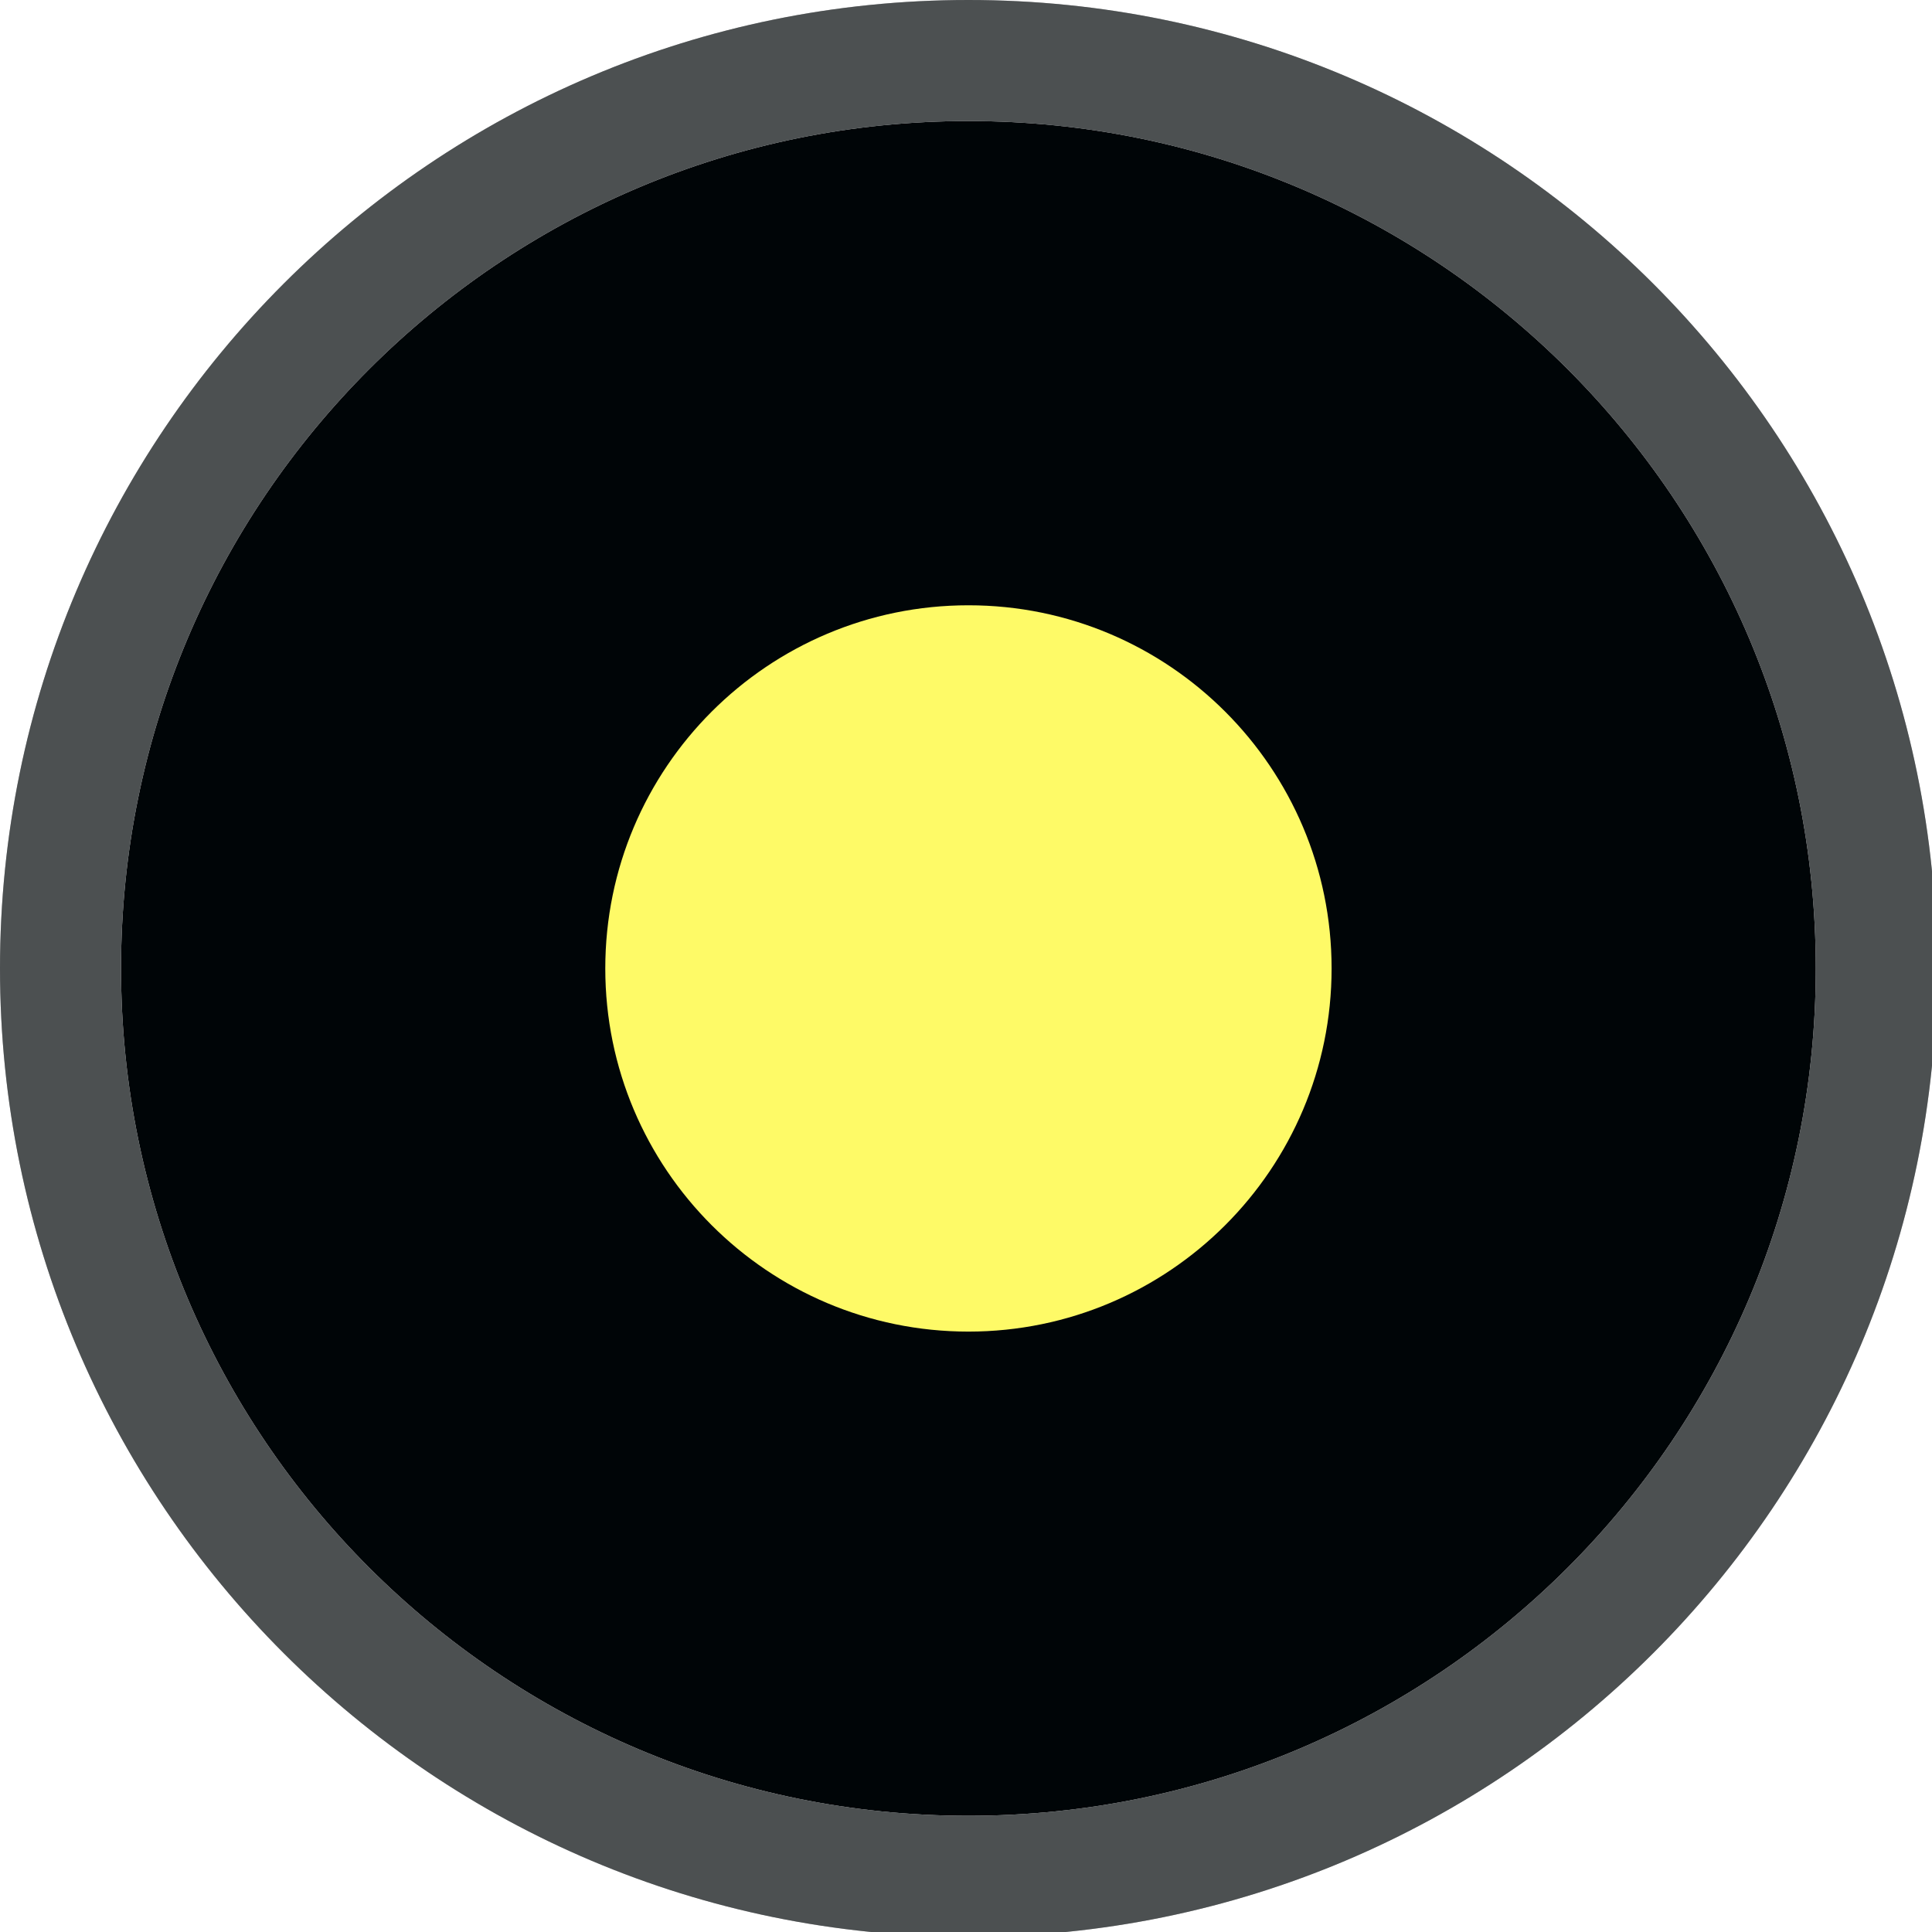
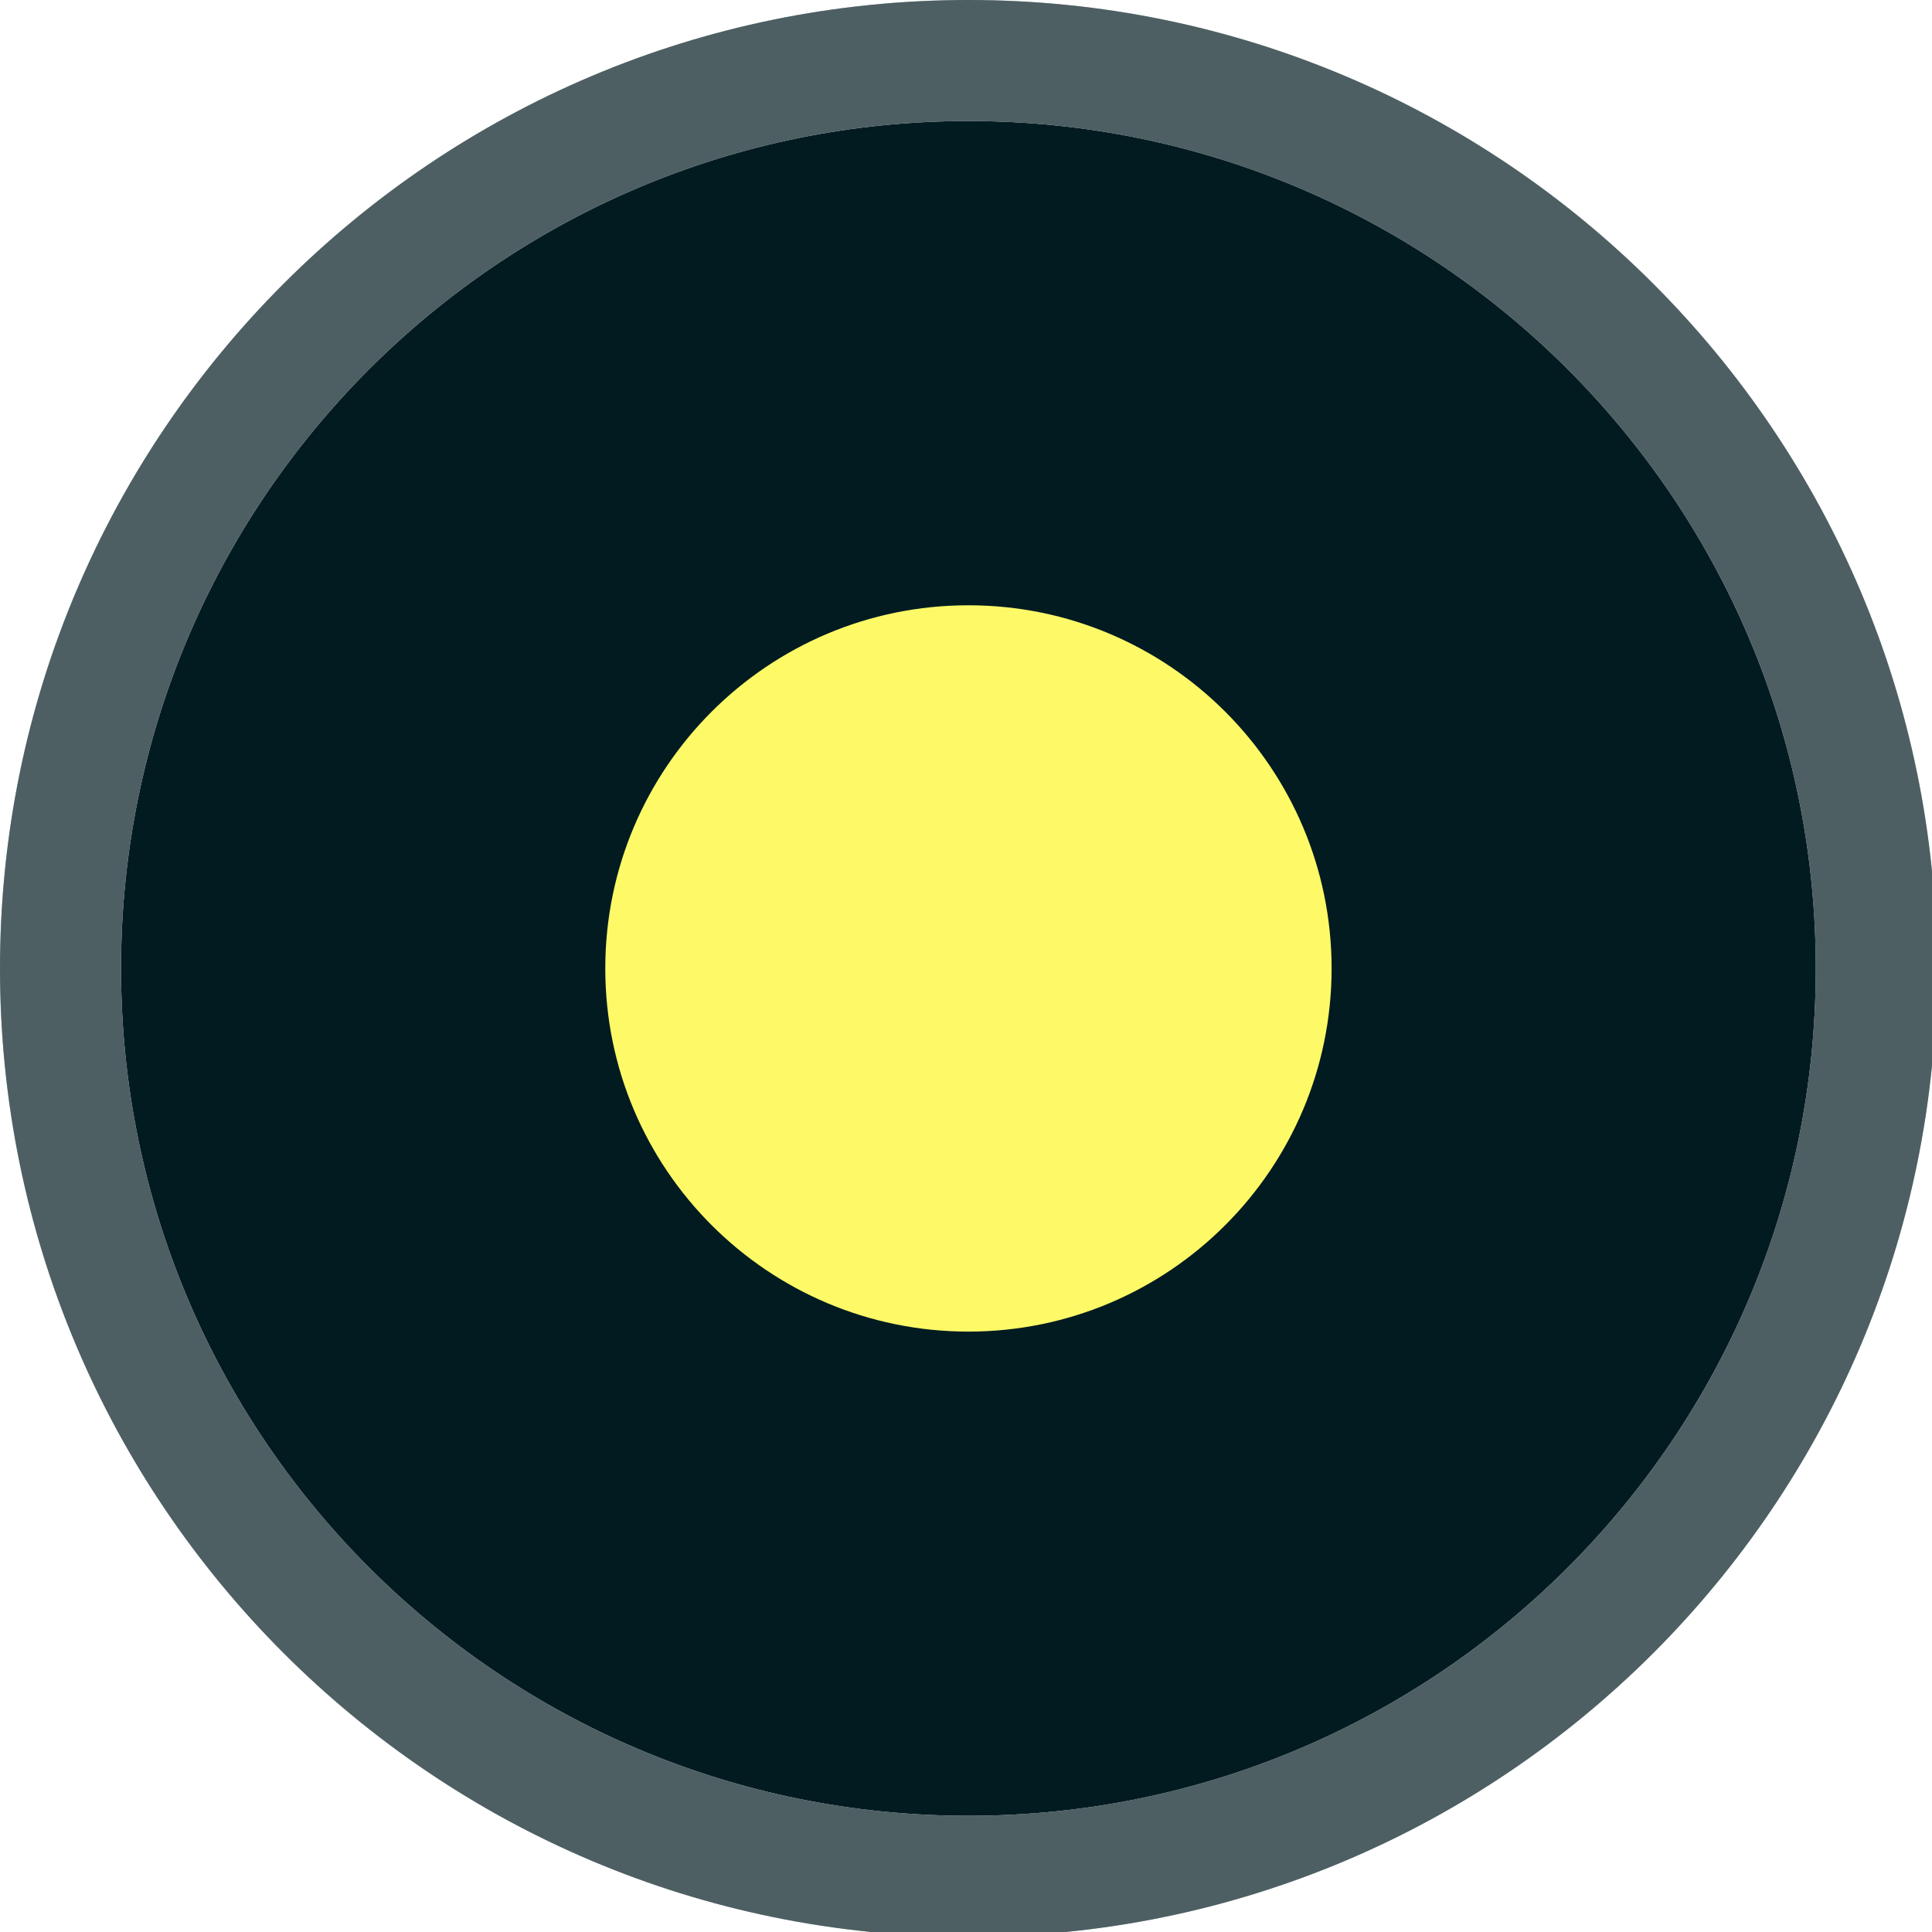
<svg xmlns="http://www.w3.org/2000/svg" width="133pt" height="133pt" viewBox="0 0 133 133" version="1.1">
  <g id="surface1">
-     <path style=" stroke:none;fill-rule:nonzero;fill:#000507;fill-opacity:1;" d="M 125 66.668 C 125 98.895 98.895 125 66.668 125 C 34.441 125 8.332 98.895 8.332 66.668 C 8.332 34.441 34.441 8.332 66.668 8.332 C 98.895 8.332 125 34.441 125 66.668 Z M 125 66.668 " />
-     <path style=" stroke:none;fill-rule:nonzero;fill:#000507;fill-opacity:1;" d="M 66.668 0 C 29.852 0 0 29.852 0 66.668 C 0 103.484 29.852 133.332 66.668 133.332 C 103.484 133.332 133.332 103.484 133.332 66.668 C 133.332 29.852 103.484 0 66.668 0 Z M 66.668 8.332 C 98.895 8.332 125 34.441 125 66.668 C 125 98.895 98.895 125 66.668 125 C 34.441 125 8.332 98.895 8.332 66.668 C 8.332 34.441 34.441 8.332 66.668 8.332 Z M 66.668 8.332 " />
+     <path style=" stroke:none;fill-rule:nonzero;fill:#021b21;fill-opacity:1;" d="M 125 66.668 C 125 98.895 98.895 125 66.668 125 C 34.441 125 8.332 98.895 8.332 66.668 C 8.332 34.441 34.441 8.332 66.668 8.332 C 98.895 8.332 125 34.441 125 66.668 Z M 125 66.668 " />
+     <path style=" stroke:none;fill-rule:nonzero;fill:#021b21;fill-opacity:1;" d="M 66.668 0 C 29.852 0 0 29.852 0 66.668 C 0 103.484 29.852 133.332 66.668 133.332 C 103.484 133.332 133.332 103.484 133.332 66.668 C 133.332 29.852 103.484 0 66.668 0 Z M 66.668 8.332 C 98.895 8.332 125 34.441 125 66.668 C 125 98.895 98.895 125 66.668 125 C 34.441 125 8.332 98.895 8.332 66.668 C 8.332 34.441 34.441 8.332 66.668 8.332 Z M 66.668 8.332 " />
    <path style=" stroke:none;fill-rule:nonzero;fill:#fefefe;fill-opacity:0.30;" d="M 66.668 0 C 29.852 0 0 29.852 0 66.668 C 0 103.484 29.852 133.332 66.668 133.332 C 103.484 133.332 133.332 103.484 133.332 66.668 C 133.332 29.852 103.484 0 66.668 0 Z M 66.668 8.332 C 98.895 8.332 125 34.441 125 66.668 C 125 98.895 98.895 125 66.668 125 C 34.441 125 8.332 98.895 8.332 66.668 C 8.332 34.441 34.441 8.332 66.668 8.332 Z M 66.668 8.332 " />
    <path style=" stroke:none;fill-rule:nonzero;fill:#fefa67;fill-opacity:1;" d="M 91.668 66.668 C 91.668 80.469 80.469 91.668 66.668 91.668 C 52.863 91.668 41.668 80.469 41.668 66.668 C 41.668 52.863 52.863 41.668 66.668 41.668 C 80.469 41.668 91.668 52.863 91.668 66.668 Z M 91.668 66.668 " />
  </g>
</svg>
